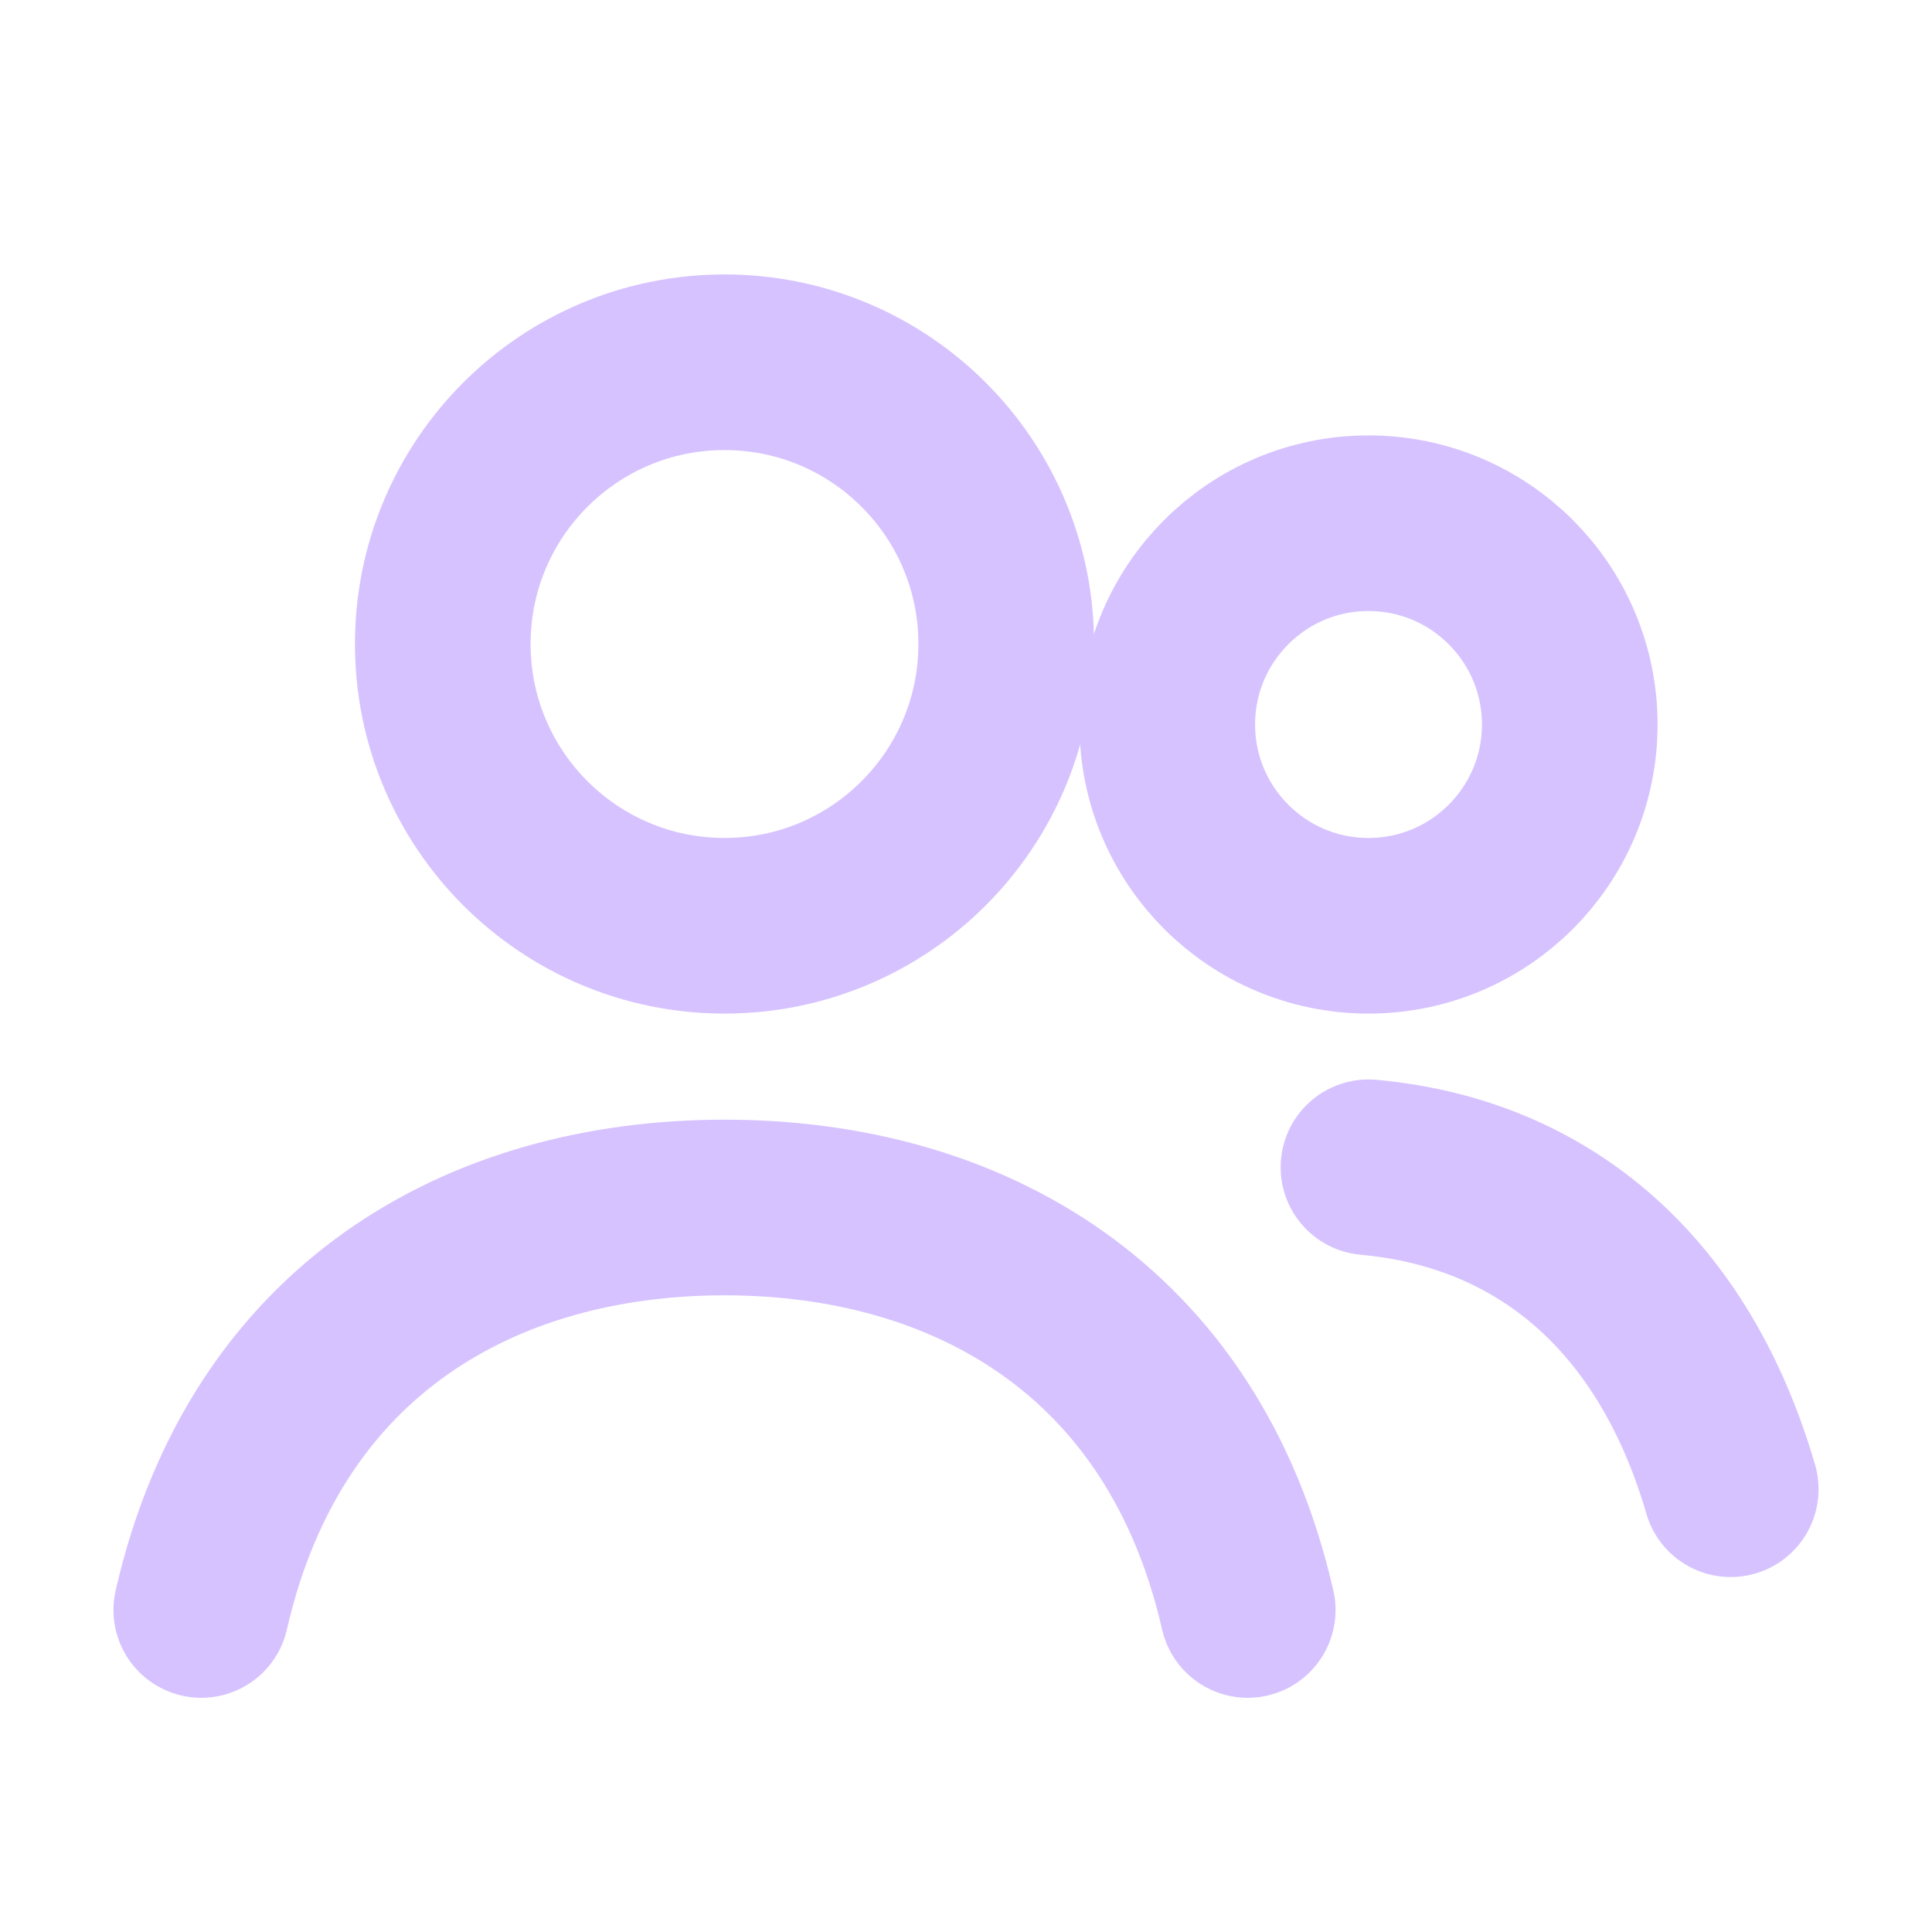
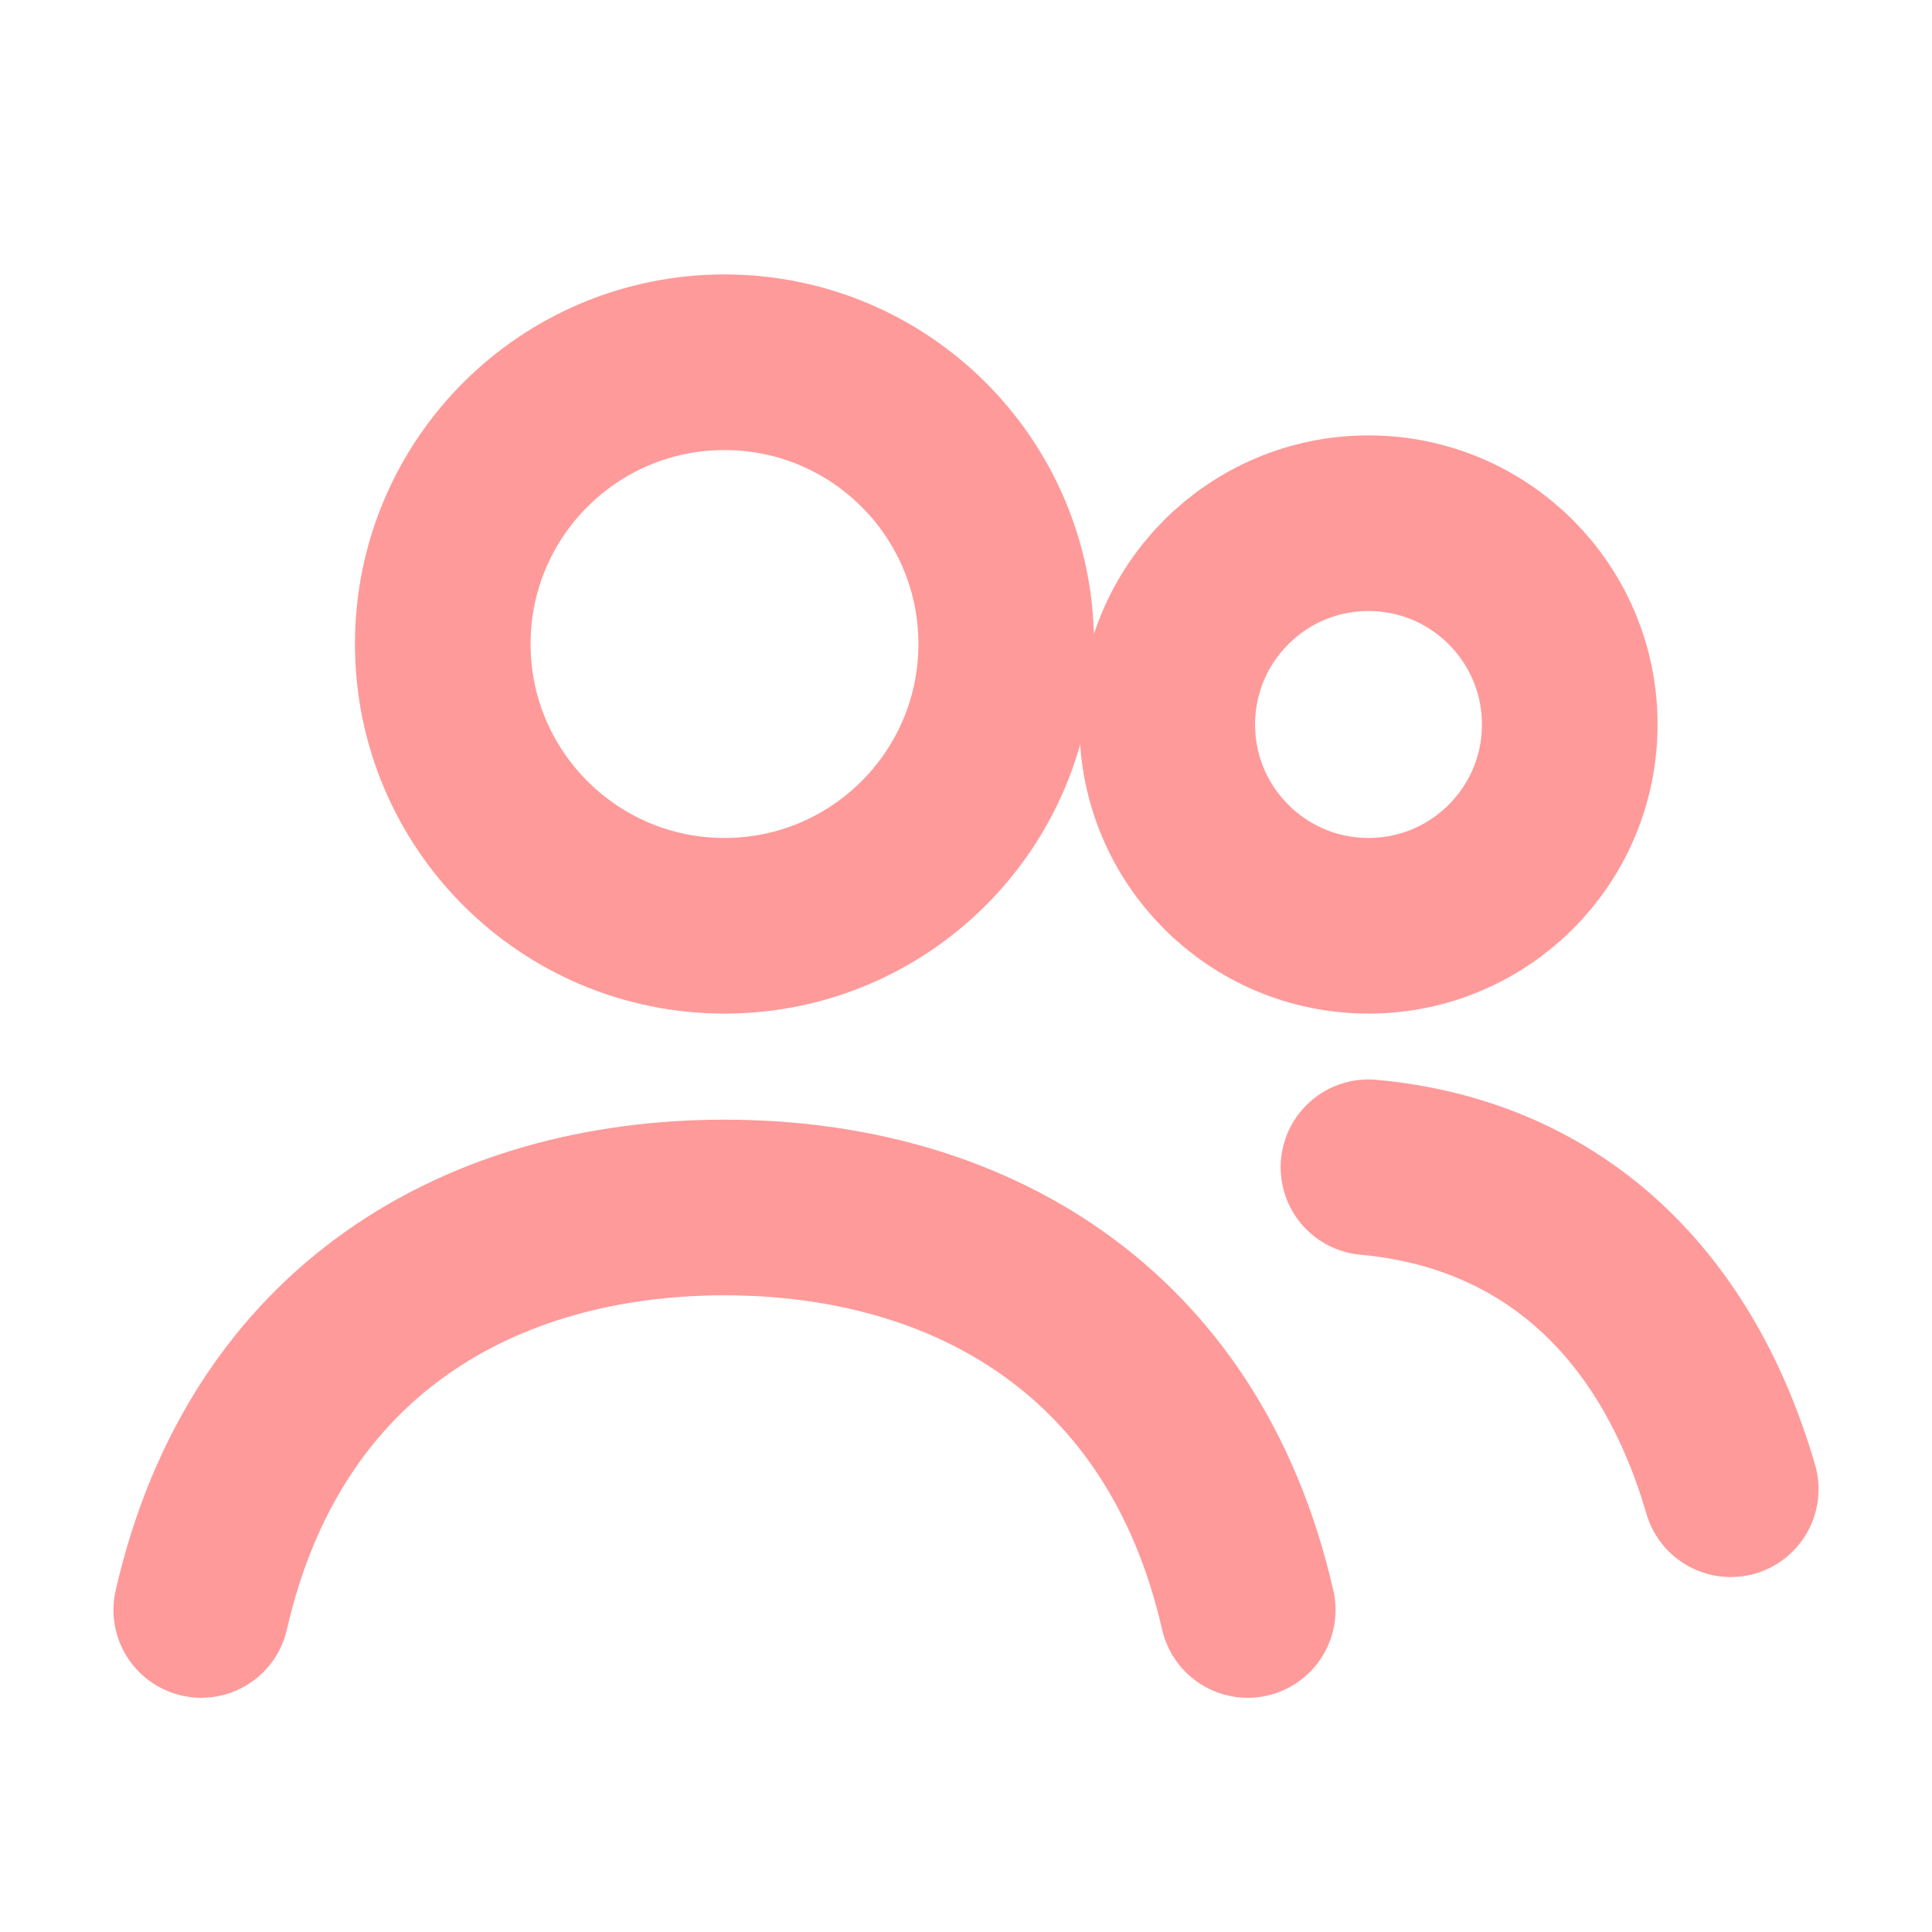
<svg xmlns="http://www.w3.org/2000/svg" preserveAspectRatio="none" overflow="visible" style="display: block;" width="22" height="22" viewBox="0 0 22 22" fill="none">
  <g id="Frame">
-     <path id="Vector" d="M11.458 7.333C11.458 9.105 10.022 10.542 8.25 10.542C6.478 10.542 5.042 9.105 5.042 7.333C5.042 5.561 6.478 4.125 8.25 4.125C10.022 4.125 11.458 5.561 11.458 7.333Z" stroke-width="2" stroke-linecap="round" stroke-linejoin="round" stroke="#d6c2ff" />
-     <path id="Vector_2" d="M2.292 18.333C3.025 15.125 5.5 13.75 8.25 13.75C11 13.75 13.475 15.125 14.208 18.333" stroke-width="2" stroke-linecap="round" stroke-linejoin="round" stroke="#d6c2ff" />
-     <path id="Vector_3" d="M17.875 8.25C17.875 9.516 16.849 10.542 15.583 10.542C14.318 10.542 13.292 9.516 13.292 8.25C13.292 6.984 14.318 5.958 15.583 5.958C16.849 5.958 17.875 6.984 17.875 8.25Z" stroke-width="2" stroke-linecap="round" stroke-linejoin="round" stroke="#d6c2ff" />
-     <path id="Vector_4" d="M15.583 13.292C17.6 13.475 19.067 14.758 19.708 16.958" stroke-width="2" stroke-linecap="round" stroke-linejoin="round" stroke="#d6c2ff" />
+     <path id="Vector" d="M11.458 7.333C11.458 9.105 10.022 10.542 8.25 10.542C6.478 10.542 5.042 9.105 5.042 7.333C5.042 5.561 6.478 4.125 8.25 4.125C10.022 4.125 11.458 5.561 11.458 7.333Z" stroke-width="2" stroke-linecap="round" stroke-linejoin="round" stroke="#ff9a9a" />
+     <path id="Vector_2" d="M2.292 18.333C3.025 15.125 5.5 13.75 8.25 13.75C11 13.75 13.475 15.125 14.208 18.333" stroke-width="2" stroke-linecap="round" stroke-linejoin="round" stroke="#ff9a9a" />
+     <path id="Vector_3" d="M17.875 8.25C17.875 9.516 16.849 10.542 15.583 10.542C14.318 10.542 13.292 9.516 13.292 8.25C13.292 6.984 14.318 5.958 15.583 5.958C16.849 5.958 17.875 6.984 17.875 8.25Z" stroke-width="2" stroke-linecap="round" stroke-linejoin="round" stroke="#ff9a9a" />
+     <path id="Vector_4" d="M15.583 13.292C17.6 13.475 19.067 14.758 19.708 16.958" stroke-width="2" stroke-linecap="round" stroke-linejoin="round" stroke="#ff9a9a" />
  </g>
</svg>
